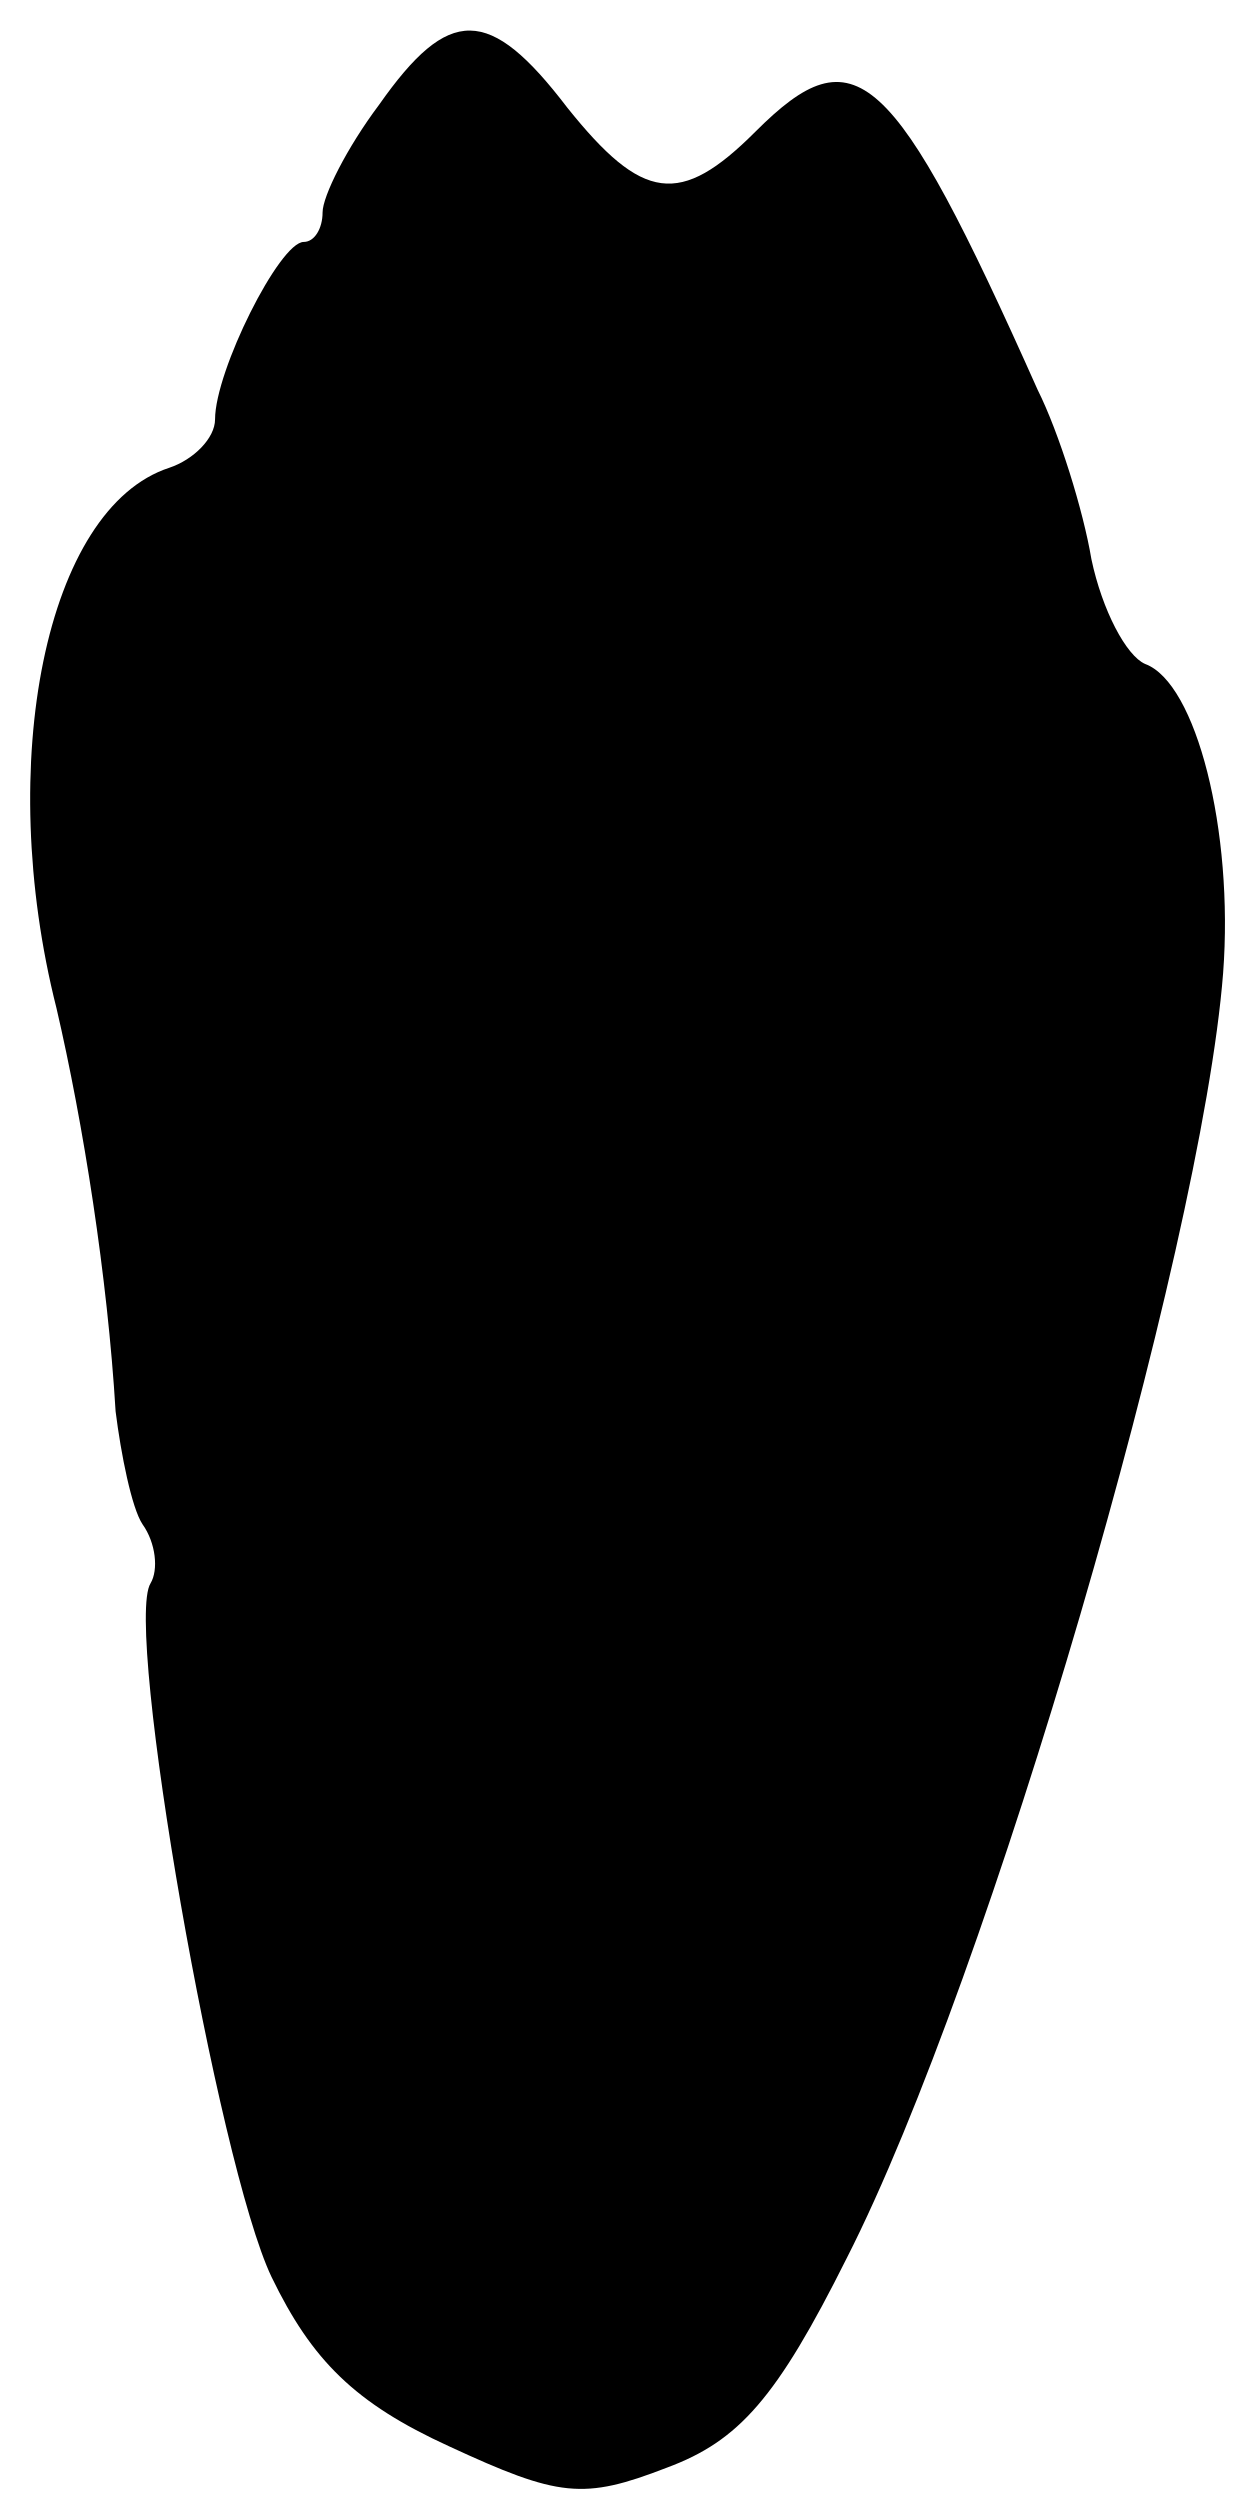
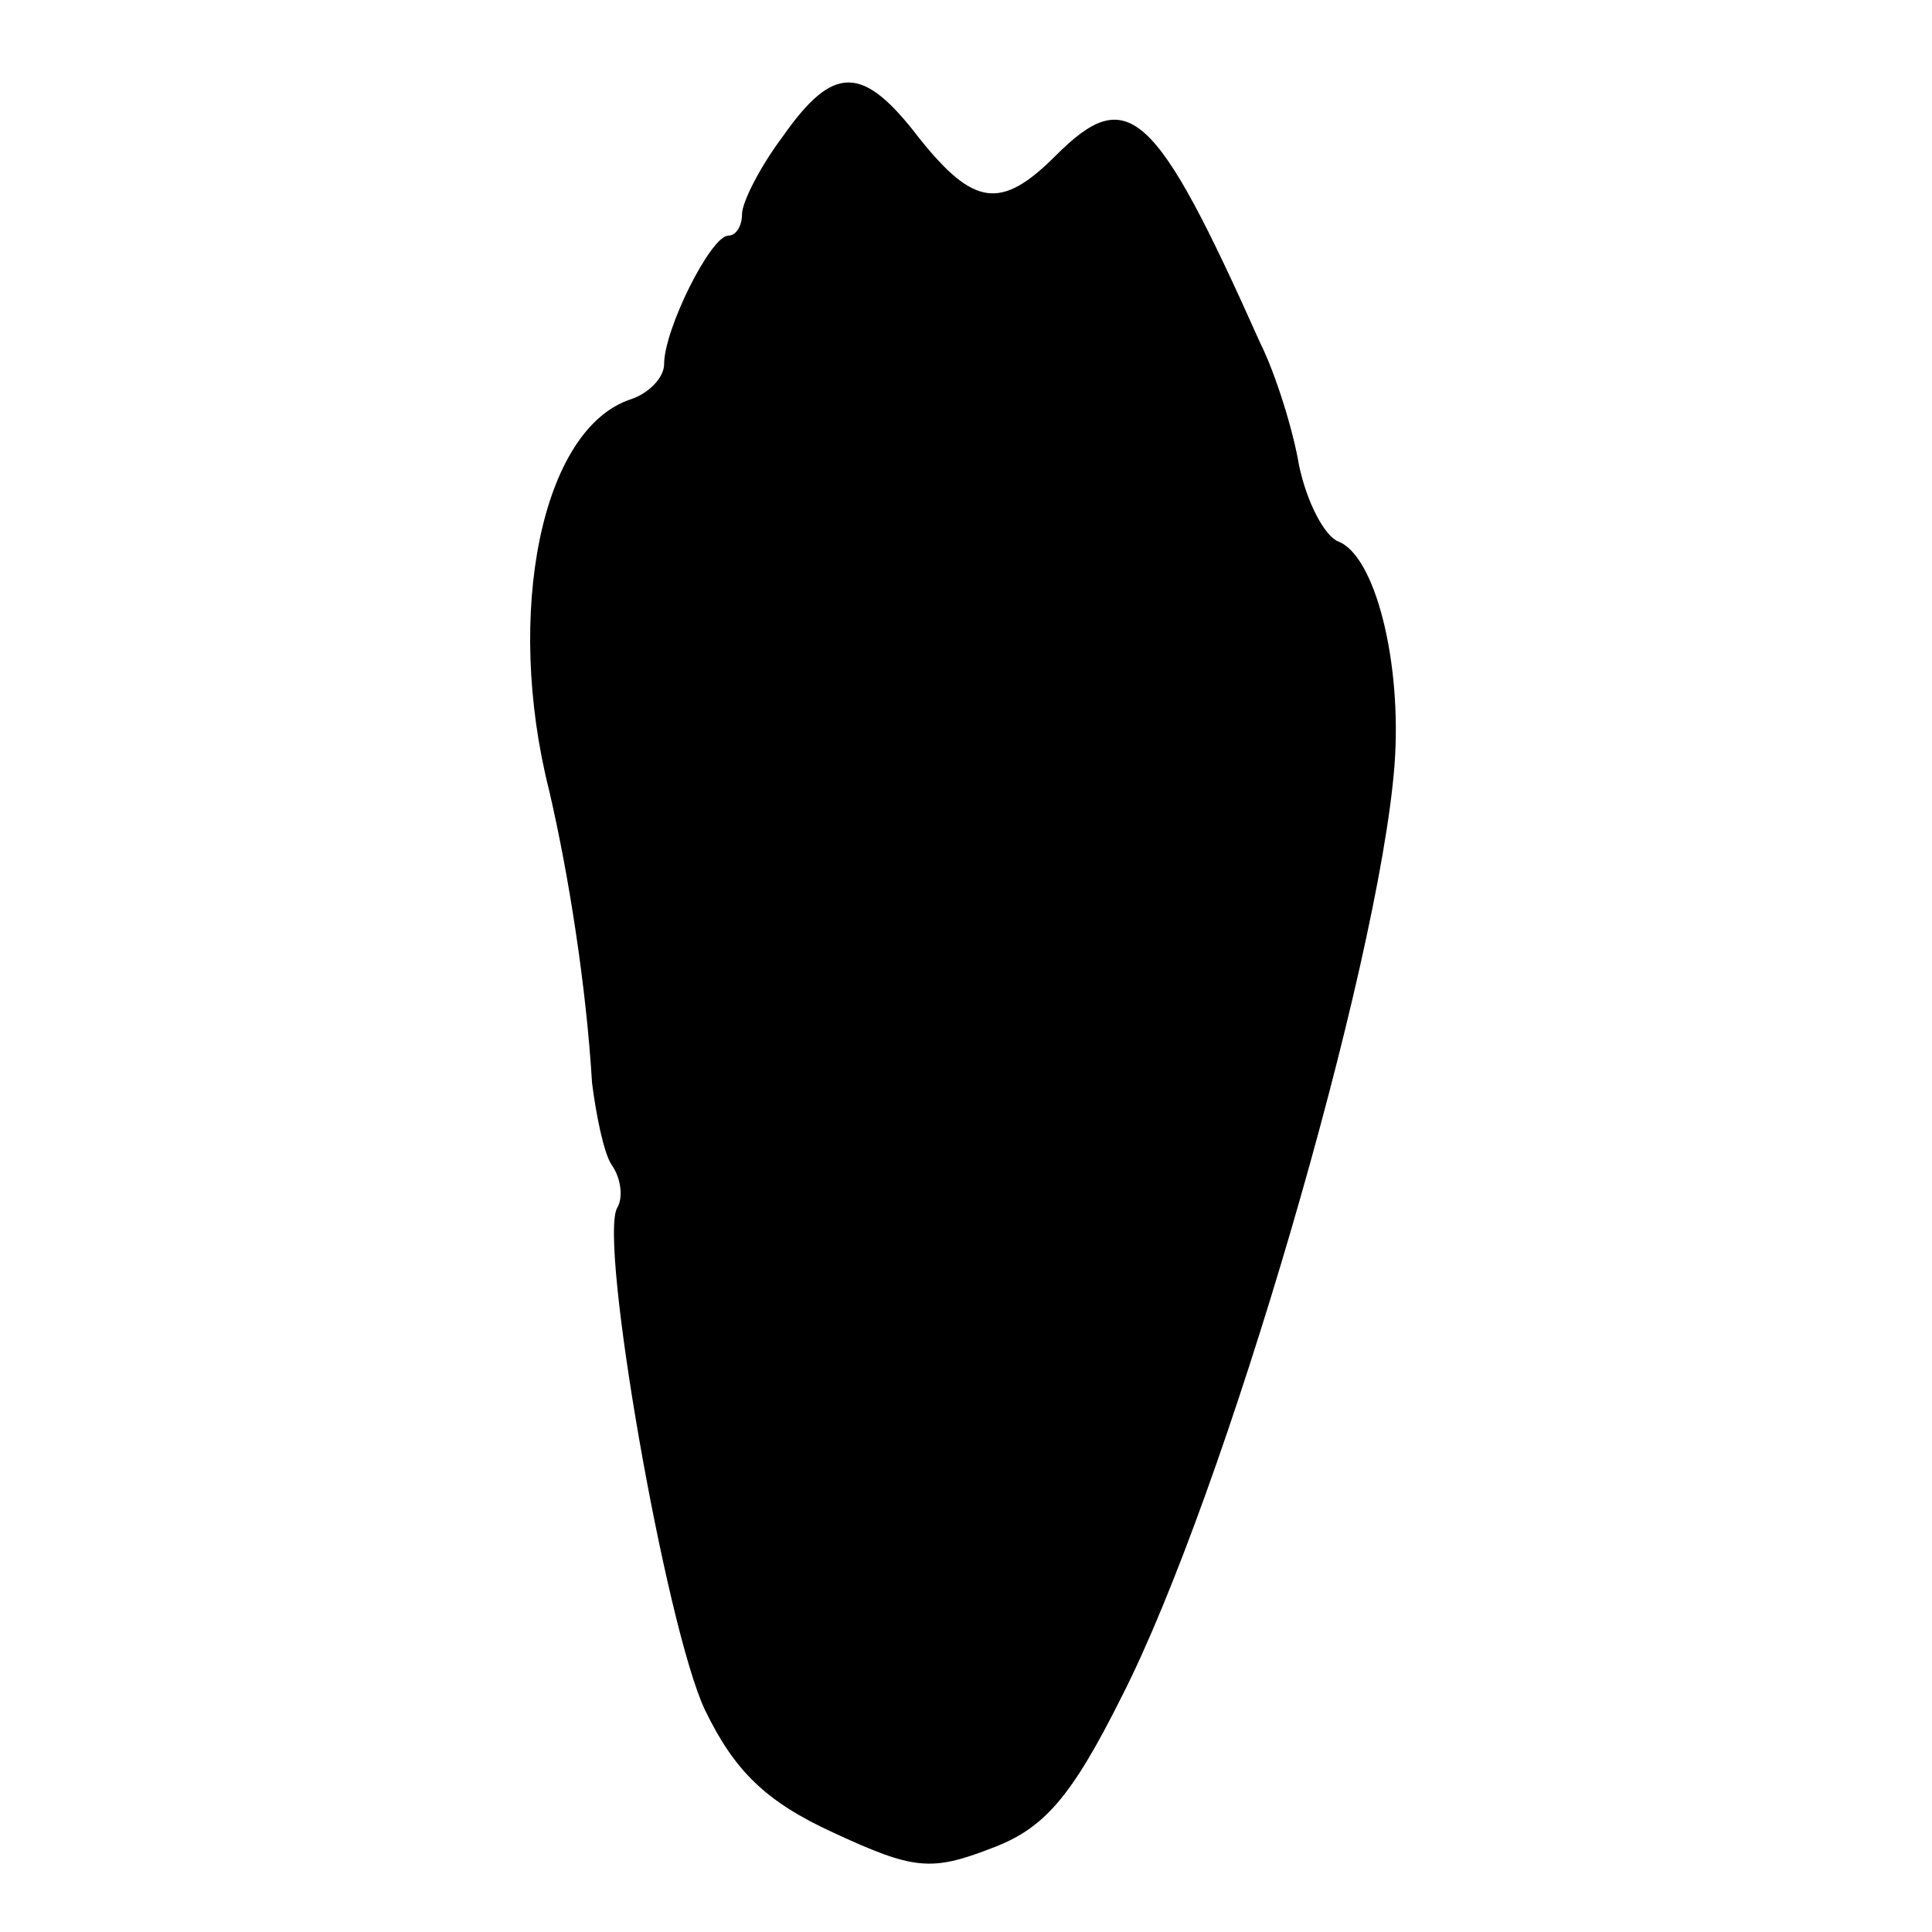
- <svg xmlns="http://www.w3.org/2000/svg" version="1.0" width="46pt" height="93pt" viewBox="0 0 46 93" preserveAspectRatio="xMidYMid meet">
-   <g transform="translate(0,93) scale(0.1,-0.1)" fill="#000000" stroke="none">
-     <path fill="#000000" stroke="none" d="M141 891 c-12 -16 -21 -34 -21 -40 0 -6 -3 -11 -7 -11 -9 0 -33 -48 -33 -66 0 -7 -8 -15 -17 -18 -46 -15 -65 -110 -42 -201 10 -43 19 -100 22 -150 2 -16 6 -36 10 -42 5 -7 6 -17 3 -22 -10 -16 25 -216 45 -258 15 -31 31 -47 66 -63 41 -19 50 -20 81 -8 27 10 41 26 67 78 53 104 132 375 140 478 4 53 -10 108 -29 115 -7 3 -16 20 -20 39 -3 18 -12 47 -20 63 -54 121 -68 133 -105 96 -28 -28 -42 -26 -70 9 -29 38 -44 38 -70 1z" />
+ <svg xmlns="http://www.w3.org/2000/svg" version="1.0" width="767.952pt" height="767.952pt" viewBox="0 0 767.952 767.952" preserveAspectRatio="xMidYMid meet">
+   <g transform="translate(23.976,743.976) scale(0.774194,-0.774194)" fill="#000000" stroke="none">
+     <path fill="#000000" stroke="none" d="M371 891 c-12 -16 -21 -34 -21 -40 0 -6 -3 -11 -7 -11 -9 0 -33 -48 -33 -66 0 -7 -8 -15 -17 -18 -46 -15 -65 -110 -42 -201 10 -43 19 -100 22 -150 2 -16 6 -36 10 -42 5 -7 6 -17 3 -22 -10 -16 25 -216 45 -258 15 -31 31 -47 66 -63 41 -19 50 -20 81 -8 27 10 41 26 67 78 53 104 132 375 140 478 4 53 -10 108 -29 115 -7 3 -16 20 -20 39 -3 18 -12 47 -20 63 -54 121 -68 133 -105 96 -28 -28 -42 -26 -70 9 -29 38 -44 38 -70 1z" />
  </g>
</svg>
